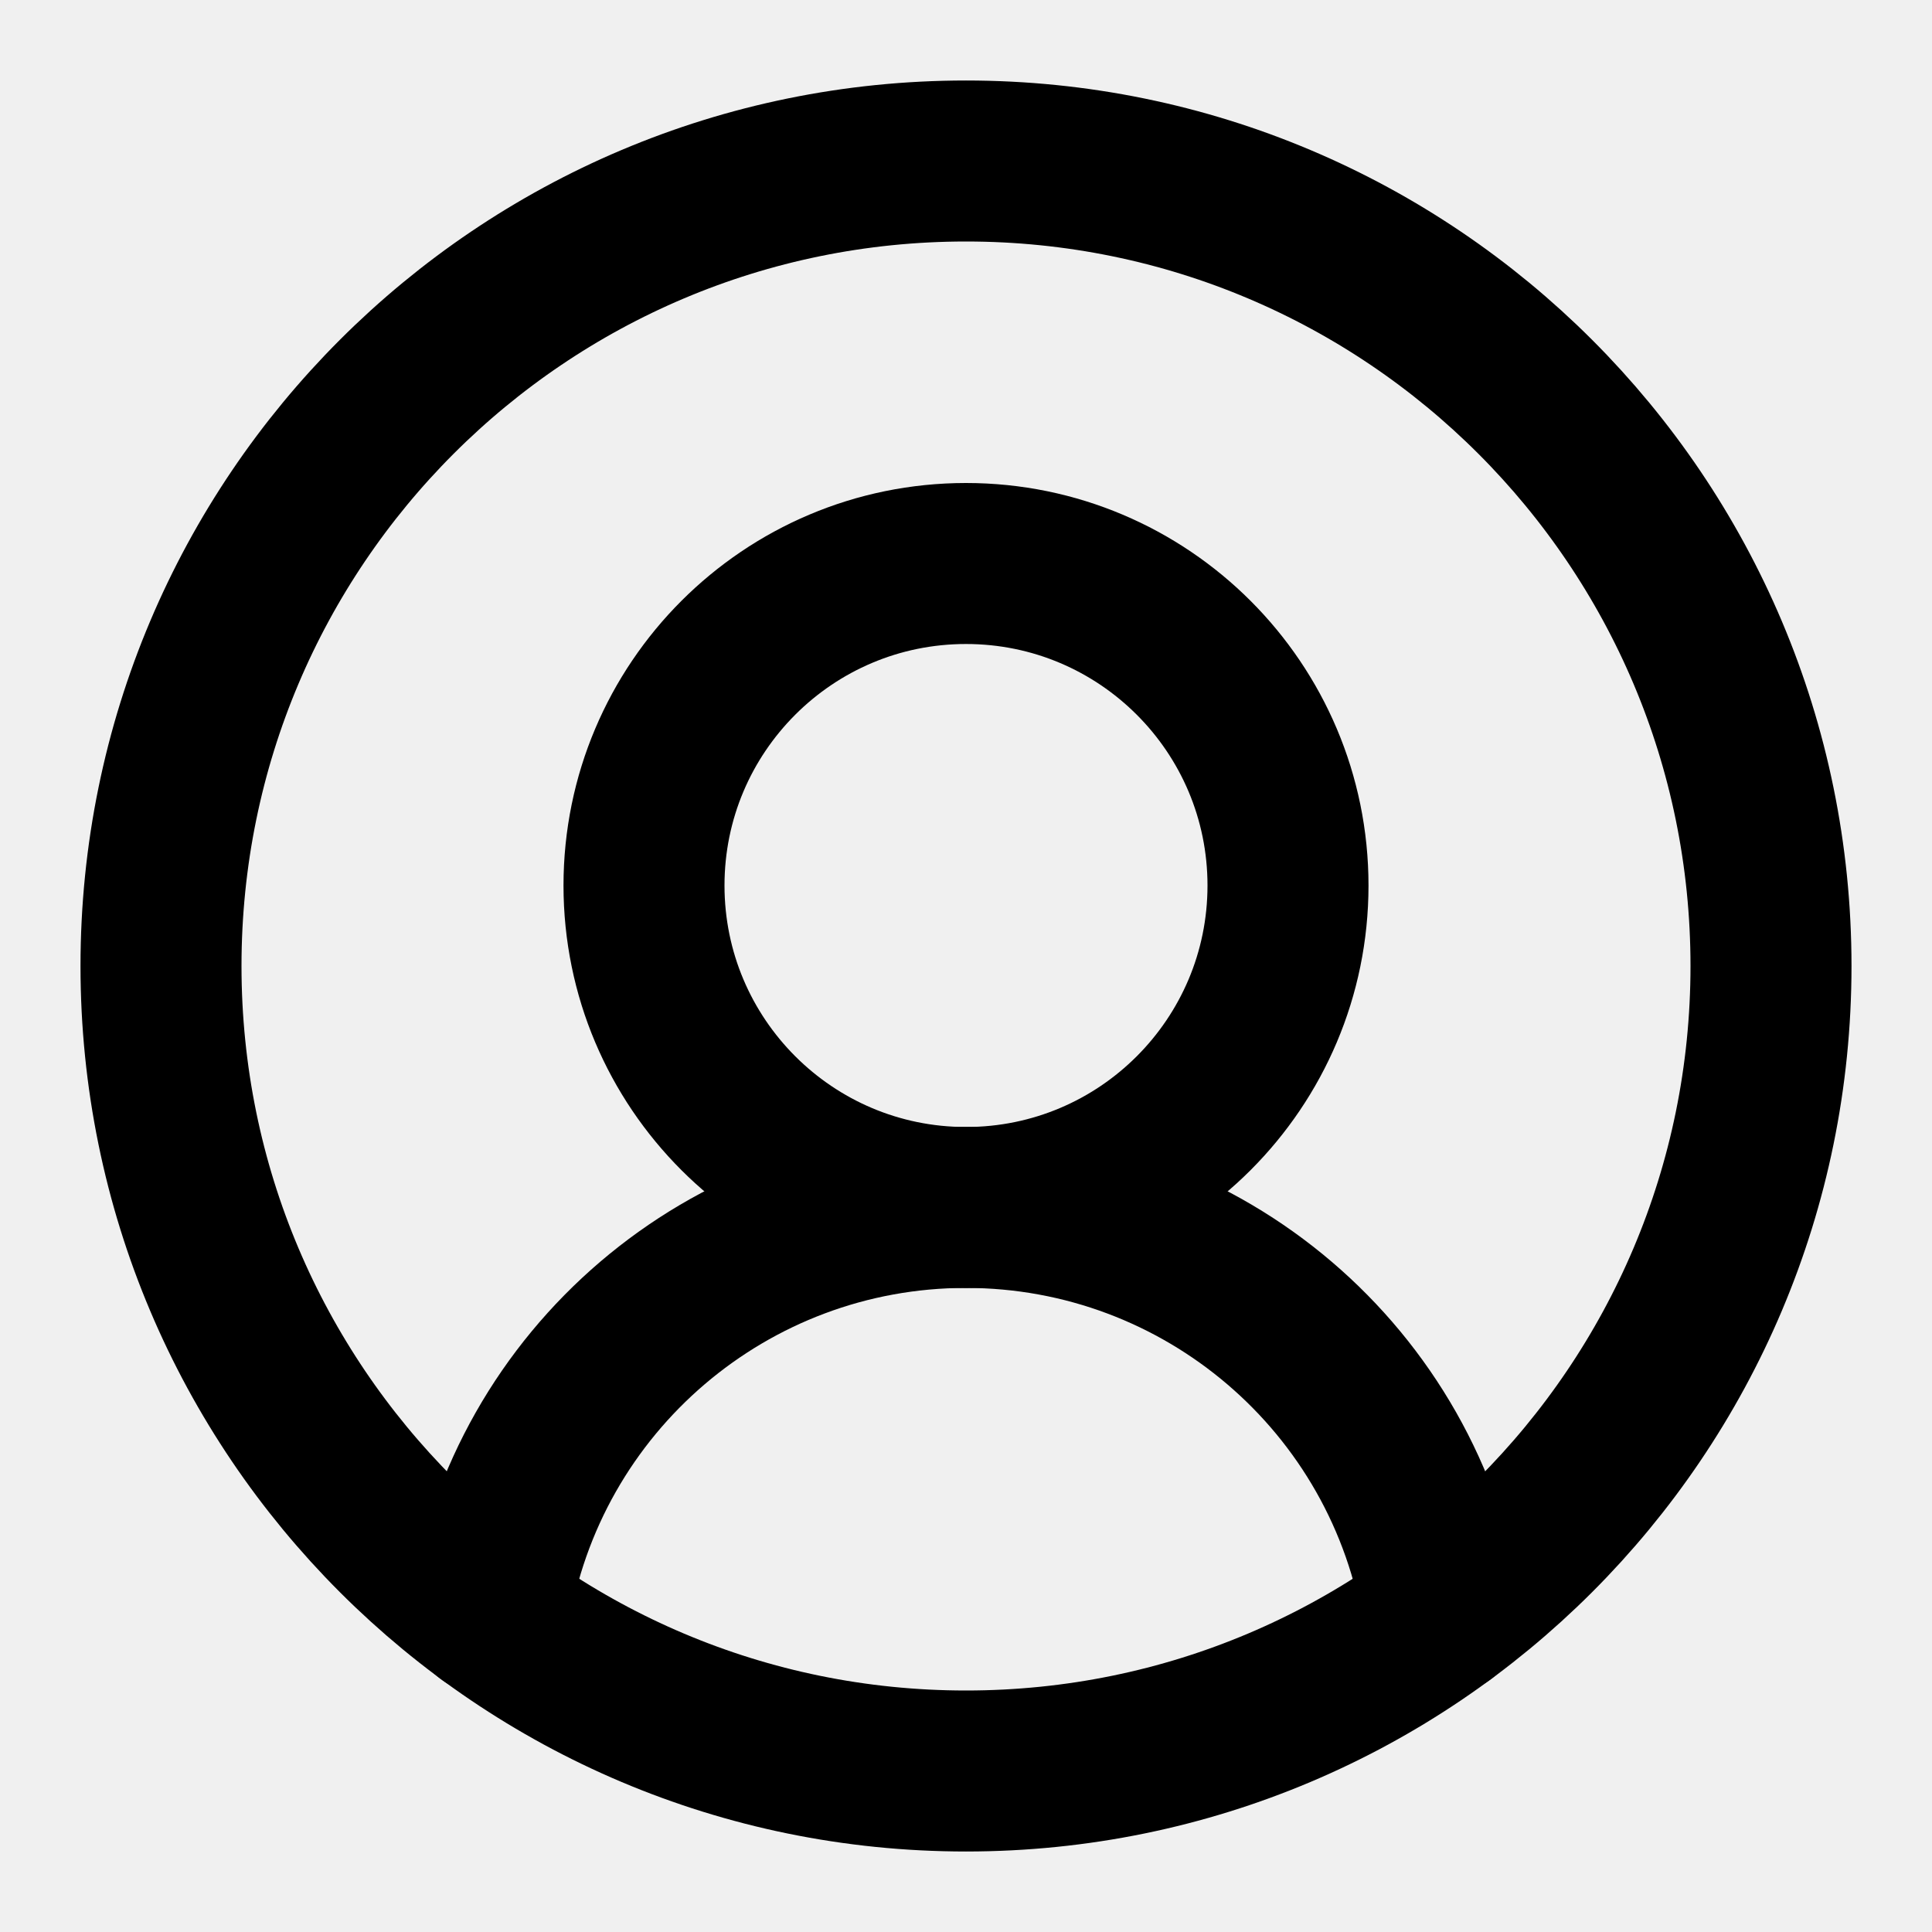
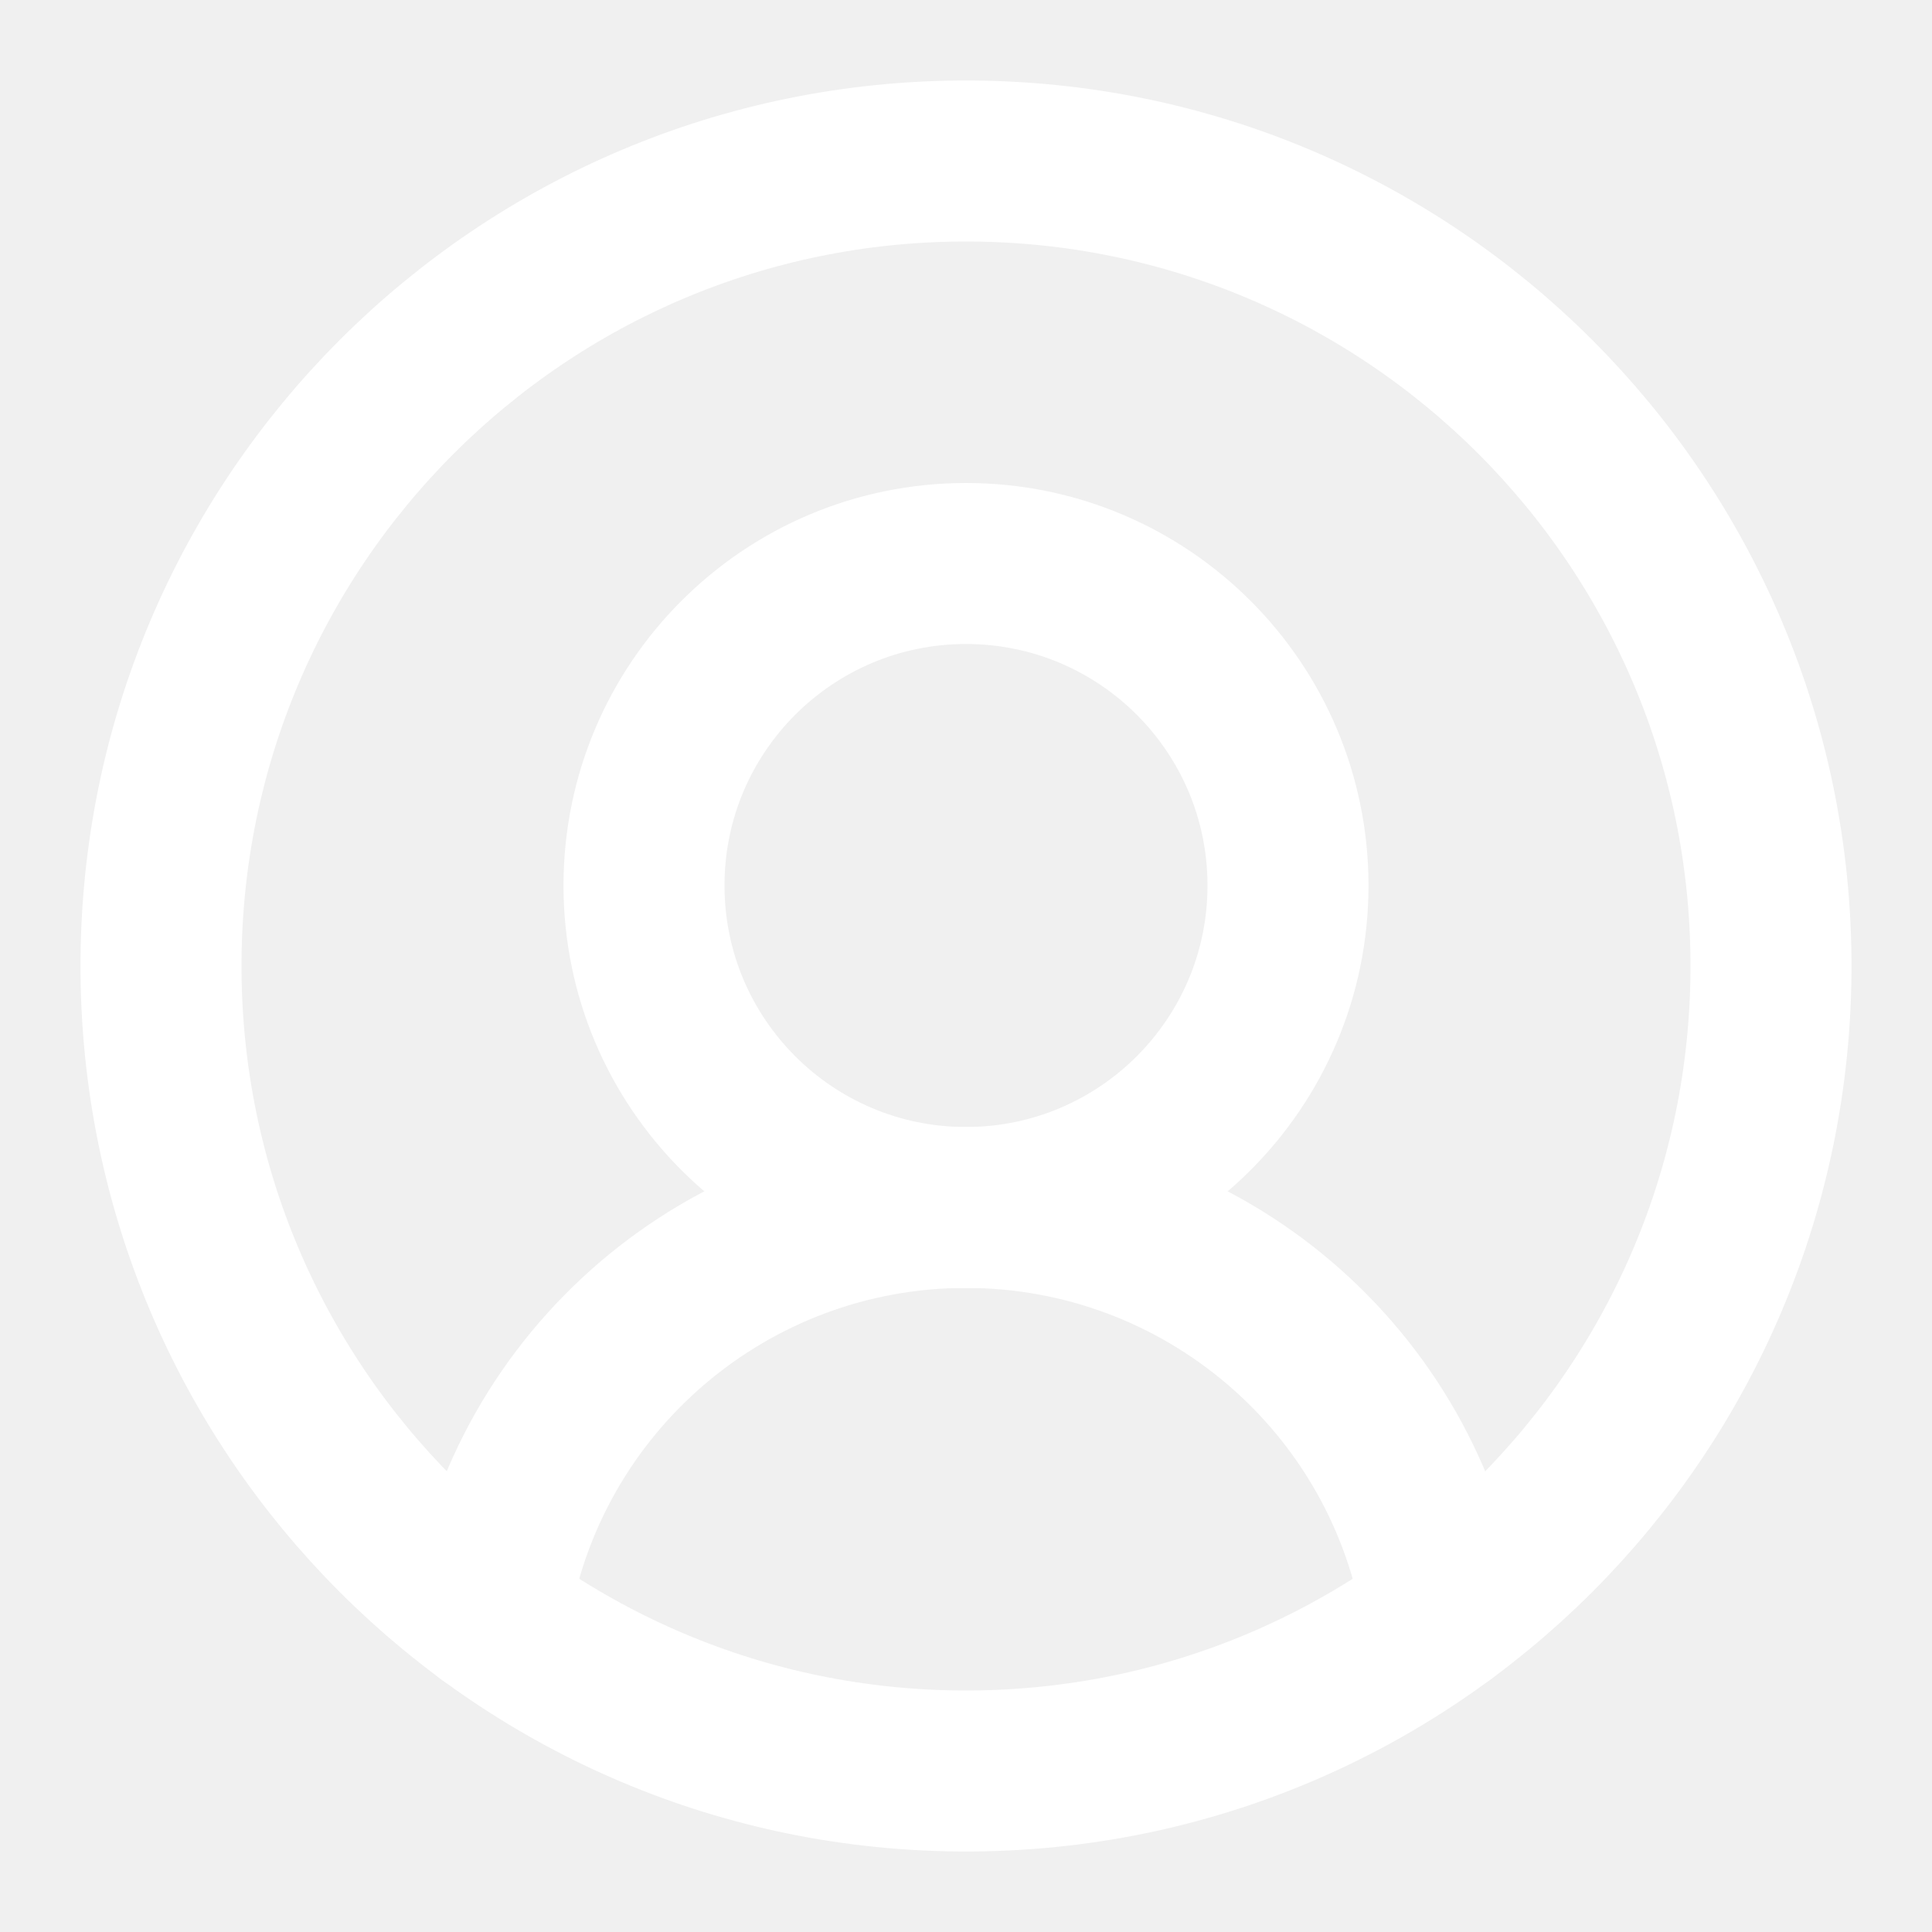
- <svg xmlns="http://www.w3.org/2000/svg" width="24" height="24" viewBox="0 0 24 24" fill="none" stroke="currentColor" stroke-width="2" stroke-linecap="round" stroke-linejoin="round" class="lucide lucide-circle-user-round-icon lucide-circle-user-round">
+ <svg xmlns="http://www.w3.org/2000/svg" width="24" height="24" viewBox="0 0 24 24" fill="none" stroke="white" stroke-width="2" stroke-linecap="round" stroke-linejoin="round" class="lucide lucide-circle-user-round-icon lucide-circle-user-round">
  <path d="M17.925 20.056a6 6 0 0 0-11.851.001" />
  <circle cx="12" cy="11" r="4" />
  <circle cx="12" cy="12" r="10" />
</svg>
